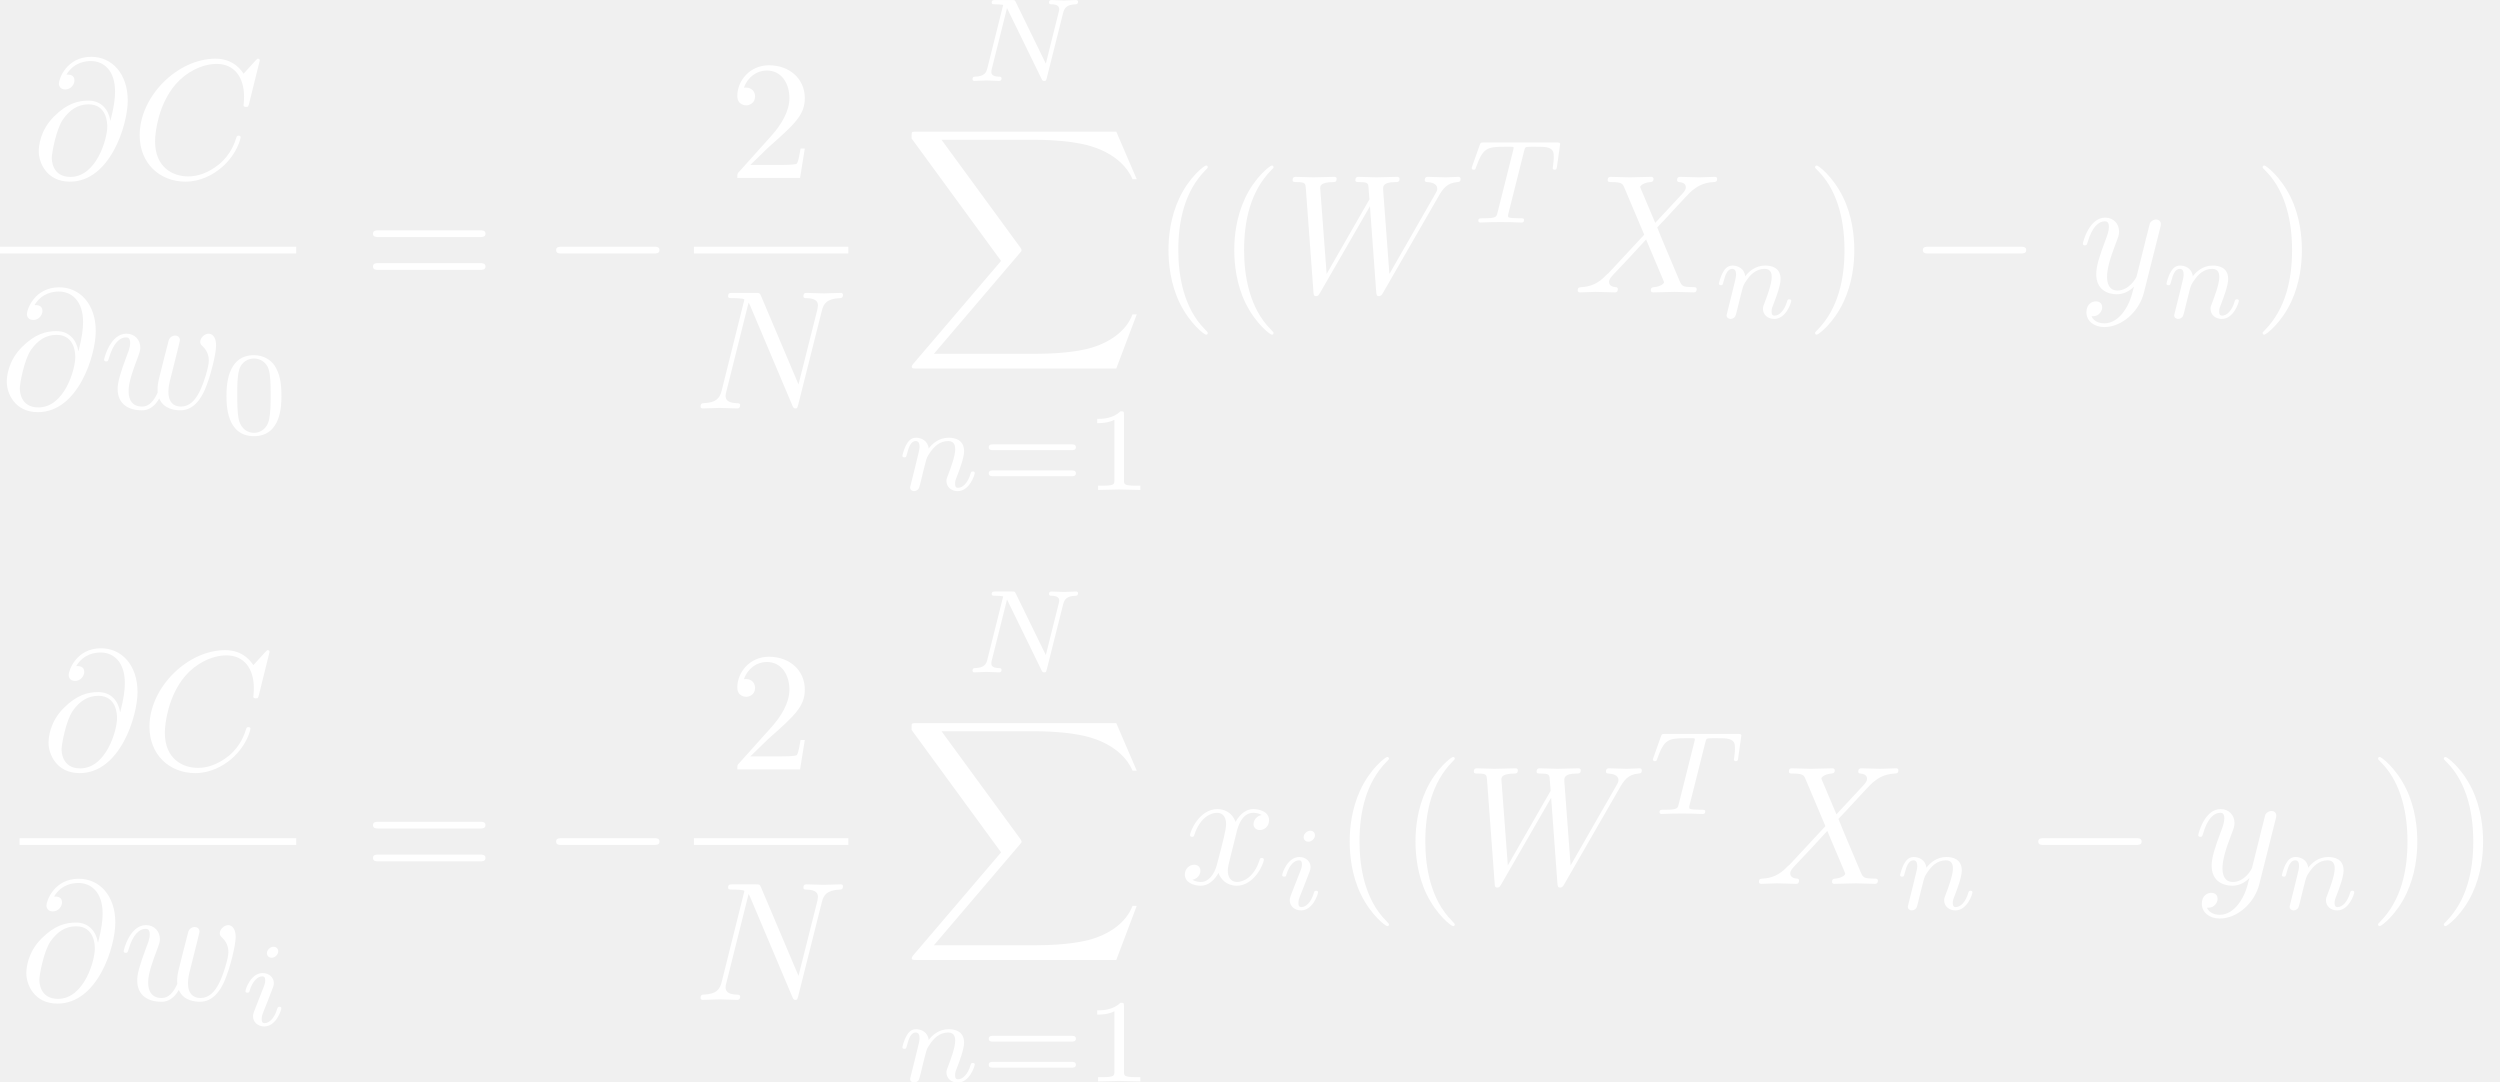
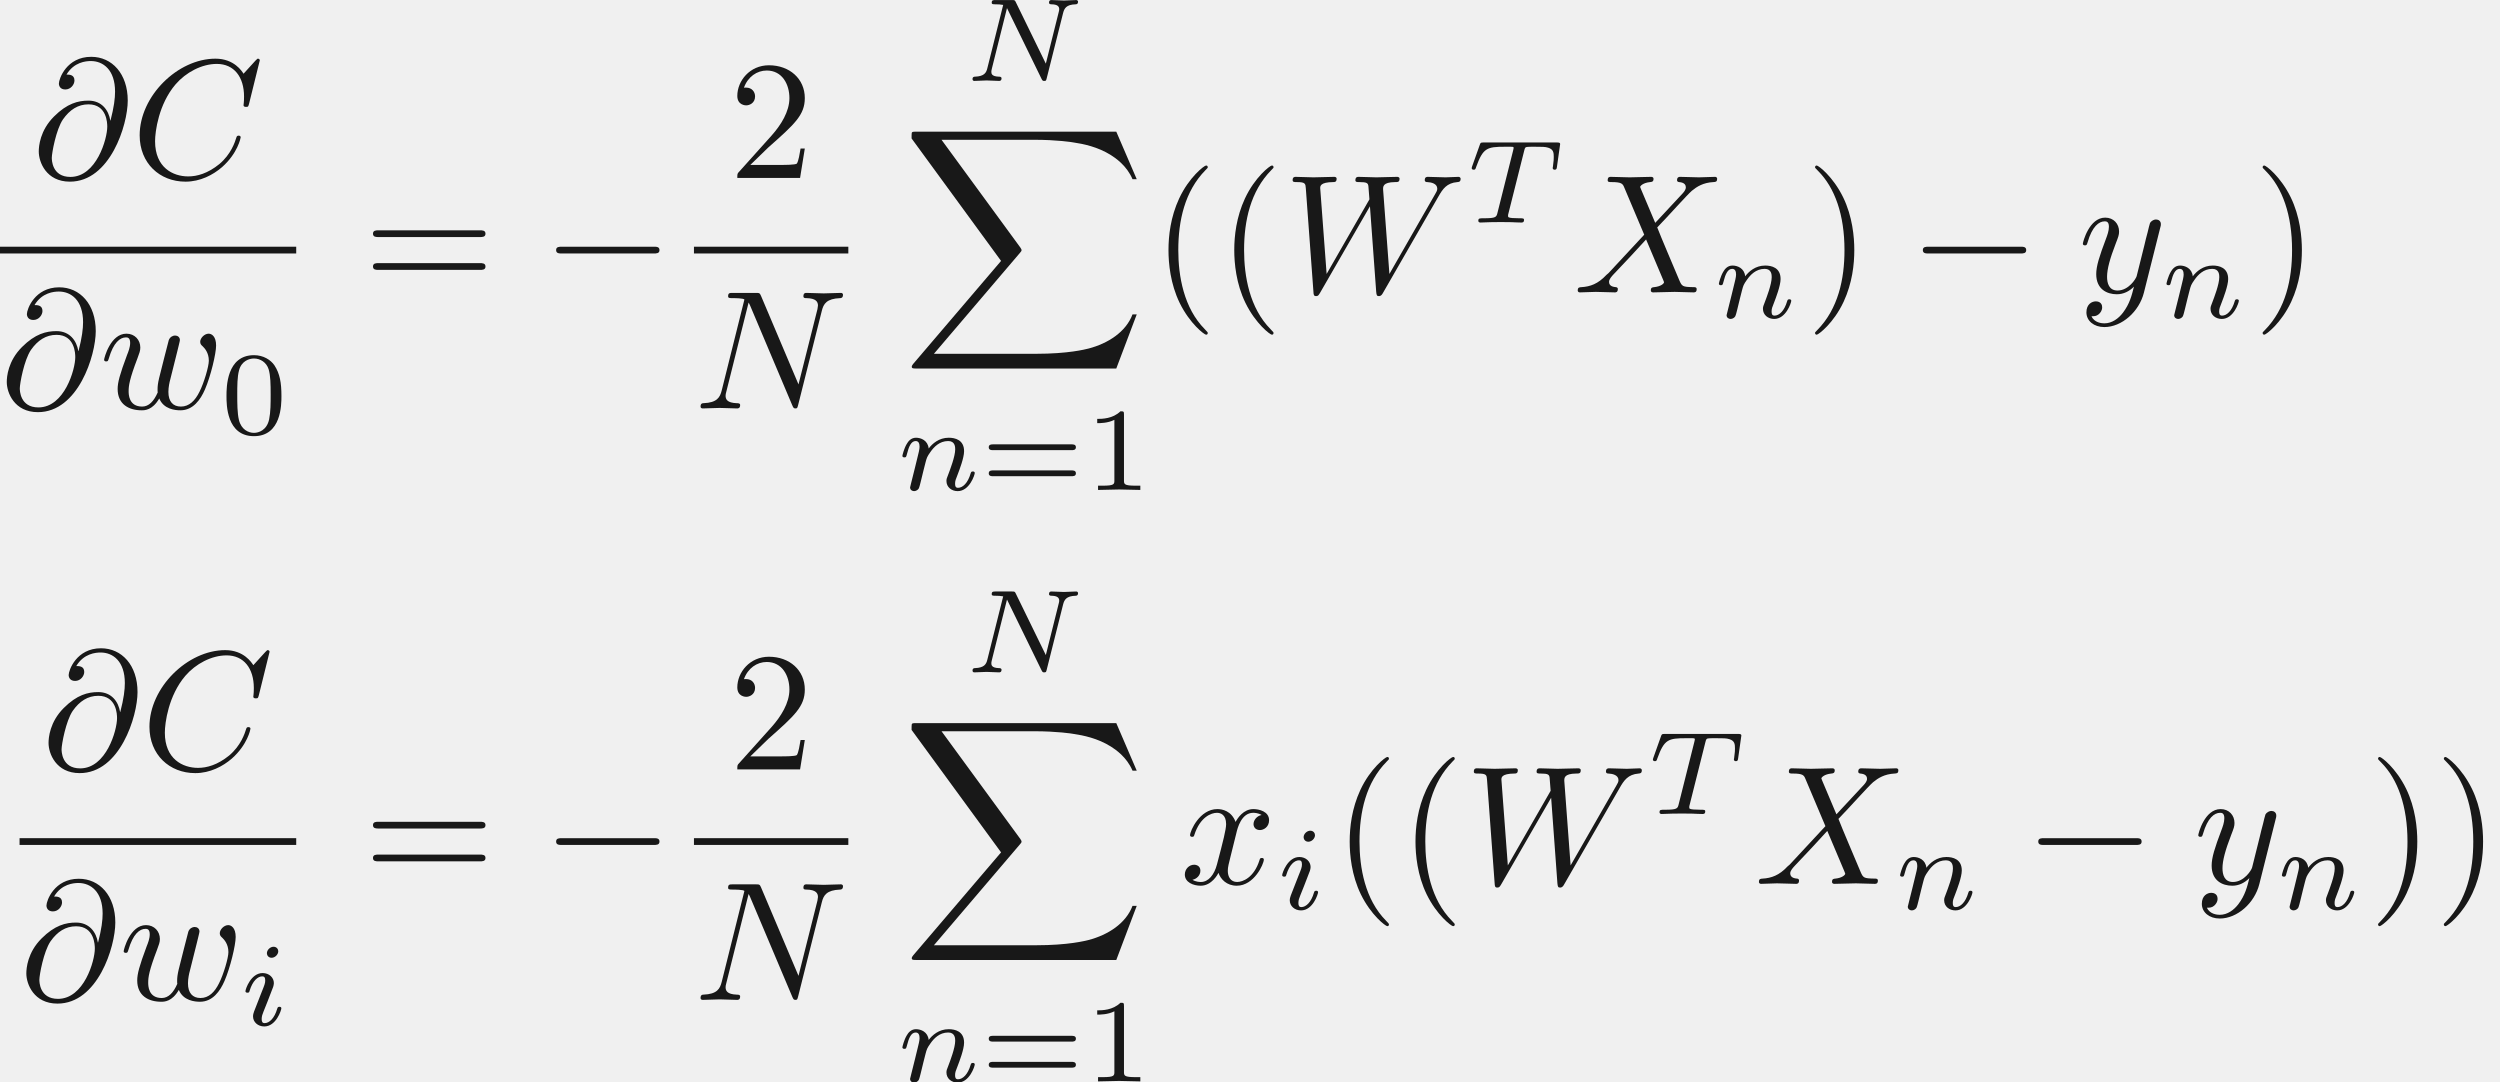
- <svg xmlns="http://www.w3.org/2000/svg" xmlns:ns1="http://github.com/leegao/readme2tex/" xmlns:xlink="http://www.w3.org/1999/xlink" height="63.684pt" ns1:offset="0" version="1.1" viewBox="67.19 -60.045 147.225 63.684" width="147.225pt">
+ <svg xmlns="http://www.w3.org/2000/svg" xmlns:ns1="http://github.com/leegao/readme2tex/" xmlns:xlink="http://www.w3.org/1999/xlink" version="1.1" width="147.225pt" height="63.684pt" viewBox="67.19 -60.045 147.225 63.684" ns1:offset="0">
  <defs>
-     <path d="M4.613 -3.377C4.513 -3.995 4.105 -4.553 3.328 -4.553C2.72 -4.553 2.072 -4.394 1.295 -3.616C0.468 -2.79 0.399 -1.863 0.399 -1.554C0.399 -0.936 0.837 0.219 2.232 0.219C4.603 0.219 5.639 -3.128 5.639 -4.553C5.639 -6.137 4.712 -7.133 3.487 -7.133C2.042 -7.133 1.584 -5.838 1.584 -5.559C1.584 -5.42 1.664 -5.21 1.963 -5.21C2.291 -5.21 2.501 -5.509 2.501 -5.738C2.501 -6.087 2.192 -6.087 2.032 -6.087C2.471 -6.824 3.178 -6.884 3.467 -6.884C4.194 -6.884 4.892 -6.366 4.892 -5.081C4.892 -4.692 4.832 -4.184 4.623 -3.377H4.613ZM2.262 -0.06C1.166 -0.06 1.166 -1.086 1.166 -1.186C1.166 -1.455 1.415 -2.849 1.823 -3.447C2.222 -4.015 2.71 -4.334 3.328 -4.334C4.413 -4.334 4.433 -3.218 4.433 -3.019C4.433 -2.301 3.796 -0.06 2.262 -0.06Z" id="g1-64" />
-     <path d="M7.572 -6.924C7.572 -6.954 7.552 -7.024 7.462 -7.024C7.432 -7.024 7.422 -7.014 7.313 -6.904L6.615 -6.137C6.526 -6.276 6.067 -7.024 4.961 -7.024C2.74 -7.024 0.498 -4.822 0.498 -2.511C0.498 -0.867 1.674 0.219 3.198 0.219C4.065 0.219 4.822 -0.179 5.35 -0.638C6.276 -1.455 6.446 -2.361 6.446 -2.391C6.446 -2.491 6.346 -2.491 6.326 -2.491C6.267 -2.491 6.217 -2.471 6.197 -2.391C6.107 -2.102 5.878 -1.395 5.191 -0.817C4.503 -0.259 3.875 -0.09 3.357 -0.09C2.461 -0.09 1.405 -0.608 1.405 -2.162C1.405 -2.73 1.614 -4.344 2.61 -5.509C3.218 -6.217 4.154 -6.715 5.041 -6.715C6.057 -6.715 6.645 -5.948 6.645 -4.792C6.645 -4.394 6.615 -4.384 6.615 -4.284S6.725 -4.184 6.765 -4.184C6.894 -4.184 6.894 -4.204 6.944 -4.384L7.572 -6.924Z" id="g1-67" />
-     <path d="M7.532 -5.758C7.631 -6.157 7.811 -6.466 8.608 -6.496C8.658 -6.496 8.777 -6.506 8.777 -6.695C8.777 -6.705 8.777 -6.804 8.648 -6.804C8.319 -6.804 7.97 -6.775 7.641 -6.775C7.303 -6.775 6.954 -6.804 6.625 -6.804C6.565 -6.804 6.446 -6.804 6.446 -6.605C6.446 -6.496 6.545 -6.496 6.625 -6.496C7.193 -6.486 7.303 -6.276 7.303 -6.057C7.303 -6.027 7.283 -5.878 7.273 -5.848L6.157 -1.415L3.955 -6.615C3.875 -6.795 3.866 -6.804 3.636 -6.804H2.301C2.102 -6.804 2.012 -6.804 2.012 -6.605C2.012 -6.496 2.102 -6.496 2.291 -6.496C2.341 -6.496 2.969 -6.496 2.969 -6.406L1.634 -1.056C1.534 -0.658 1.365 -0.339 0.558 -0.309C0.498 -0.309 0.389 -0.299 0.389 -0.11C0.389 -0.04 0.438 0 0.518 0C0.837 0 1.186 -0.03 1.514 -0.03C1.853 -0.03 2.212 0 2.54 0C2.59 0 2.72 0 2.72 -0.199C2.72 -0.299 2.63 -0.309 2.521 -0.309C1.943 -0.329 1.863 -0.548 1.863 -0.747C1.863 -0.817 1.873 -0.867 1.903 -0.976L3.218 -6.237C3.258 -6.177 3.258 -6.157 3.308 -6.057L5.788 -0.189C5.858 -0.02 5.888 0 5.978 0C6.087 0 6.087 -0.03 6.137 -0.209L7.532 -5.758Z" id="g1-78" />
-     <path d="M9.136 -5.649C9.385 -6.087 9.624 -6.446 10.252 -6.496C10.341 -6.506 10.441 -6.506 10.441 -6.695C10.441 -6.735 10.401 -6.804 10.321 -6.804C10.082 -6.804 9.803 -6.775 9.554 -6.775C9.215 -6.775 8.847 -6.804 8.518 -6.804C8.458 -6.804 8.329 -6.804 8.329 -6.615C8.329 -6.506 8.418 -6.496 8.478 -6.496C8.717 -6.486 9.066 -6.406 9.066 -6.107C9.066 -5.998 9.016 -5.918 8.936 -5.778L6.247 -1.086L5.878 -6.027C5.868 -6.227 5.848 -6.486 6.575 -6.496C6.745 -6.496 6.844 -6.496 6.844 -6.695C6.844 -6.795 6.735 -6.804 6.695 -6.804C6.296 -6.804 5.878 -6.775 5.479 -6.775C5.25 -6.775 4.663 -6.804 4.433 -6.804C4.374 -6.804 4.244 -6.804 4.244 -6.605C4.244 -6.496 4.344 -6.496 4.483 -6.496C4.922 -6.496 4.991 -6.436 5.011 -6.247L5.071 -5.479L2.55 -1.086L2.172 -6.137C2.172 -6.257 2.172 -6.486 2.929 -6.496C3.029 -6.496 3.138 -6.496 3.138 -6.695C3.138 -6.804 3.019 -6.804 2.999 -6.804C2.6 -6.804 2.182 -6.775 1.773 -6.775C1.425 -6.775 1.066 -6.804 0.727 -6.804C0.677 -6.804 0.548 -6.804 0.548 -6.615C0.548 -6.496 0.638 -6.496 0.797 -6.496C1.295 -6.496 1.305 -6.406 1.325 -6.127L1.773 -0.04C1.783 0.139 1.793 0.219 1.933 0.219C2.052 0.219 2.082 0.159 2.172 0.01L5.101 -5.071L5.469 -0.04C5.489 0.169 5.509 0.219 5.629 0.219C5.758 0.219 5.818 0.12 5.868 0.03L9.136 -5.649Z" id="g1-87" />
-     <path d="M4.832 -4.095L3.995 -6.077C3.965 -6.157 3.945 -6.197 3.945 -6.207C3.945 -6.267 4.115 -6.456 4.533 -6.496C4.633 -6.506 4.732 -6.516 4.732 -6.685C4.732 -6.804 4.613 -6.804 4.583 -6.804C4.174 -6.804 3.746 -6.775 3.328 -6.775C3.078 -6.775 2.461 -6.804 2.212 -6.804C2.152 -6.804 2.032 -6.804 2.032 -6.605C2.032 -6.496 2.132 -6.496 2.262 -6.496C2.859 -6.496 2.919 -6.396 3.009 -6.177L4.184 -3.397L2.082 -1.136L1.953 -1.026C1.465 -0.498 0.996 -0.339 0.488 -0.309C0.359 -0.299 0.269 -0.299 0.269 -0.11C0.269 -0.1 0.269 0 0.399 0C0.697 0 1.026 -0.03 1.335 -0.03C1.704 -0.03 2.092 0 2.451 0C2.511 0 2.63 0 2.63 -0.199C2.63 -0.299 2.531 -0.309 2.511 -0.309C2.421 -0.319 2.112 -0.339 2.112 -0.618C2.112 -0.777 2.262 -0.936 2.381 -1.066L3.397 -2.142L4.294 -3.118L5.3 -0.737C5.34 -0.628 5.35 -0.618 5.35 -0.598C5.35 -0.518 5.161 -0.349 4.772 -0.309C4.663 -0.299 4.573 -0.289 4.573 -0.12C4.573 0 4.682 0 4.722 0C5.001 0 5.699 -0.03 5.978 -0.03C6.227 -0.03 6.834 0 7.083 0C7.153 0 7.273 0 7.273 -0.189C7.273 -0.309 7.173 -0.309 7.093 -0.309C6.426 -0.319 6.406 -0.349 6.237 -0.747C5.848 -1.674 5.181 -3.228 4.951 -3.826C5.629 -4.523 6.675 -5.709 6.994 -5.988C7.283 -6.227 7.661 -6.466 8.259 -6.496C8.389 -6.506 8.478 -6.506 8.478 -6.695C8.478 -6.705 8.478 -6.804 8.349 -6.804C8.05 -6.804 7.721 -6.775 7.412 -6.775C7.044 -6.775 6.665 -6.804 6.306 -6.804C6.247 -6.804 6.117 -6.804 6.117 -6.605C6.117 -6.535 6.167 -6.506 6.237 -6.496C6.326 -6.486 6.635 -6.466 6.635 -6.187C6.635 -6.047 6.526 -5.918 6.446 -5.828L4.832 -4.095Z" id="g1-88" />
-     <path d="M4.603 -3.377C4.653 -3.597 4.752 -3.965 4.752 -4.025C4.752 -4.204 4.613 -4.294 4.463 -4.294C4.344 -4.294 4.164 -4.214 4.095 -4.015C4.065 -3.945 3.597 -2.042 3.527 -1.783C3.457 -1.484 3.437 -1.305 3.437 -1.126C3.437 -1.016 3.437 -0.996 3.447 -0.946C3.218 -0.418 2.919 -0.11 2.531 -0.11C1.733 -0.11 1.733 -0.847 1.733 -1.016C1.733 -1.335 1.783 -1.724 2.252 -2.949C2.361 -3.248 2.421 -3.387 2.421 -3.587C2.421 -4.035 2.092 -4.403 1.604 -4.403C0.658 -4.403 0.289 -2.959 0.289 -2.869C0.289 -2.77 0.389 -2.77 0.408 -2.77C0.508 -2.77 0.518 -2.79 0.568 -2.949C0.837 -3.875 1.225 -4.184 1.574 -4.184C1.664 -4.184 1.823 -4.174 1.823 -3.856C1.823 -3.606 1.714 -3.328 1.644 -3.158C1.205 -1.983 1.086 -1.524 1.086 -1.146C1.086 -0.239 1.753 0.11 2.501 0.11C2.67 0.11 3.138 0.11 3.537 -0.588C3.796 0.05 4.483 0.11 4.782 0.11C5.529 0.11 5.968 -0.518 6.227 -1.116C6.565 -1.893 6.884 -3.228 6.884 -3.706C6.884 -4.254 6.615 -4.403 6.446 -4.403C6.197 -4.403 5.948 -4.144 5.948 -3.925C5.948 -3.796 6.007 -3.736 6.097 -3.656C6.207 -3.547 6.456 -3.288 6.456 -2.809C6.456 -2.471 6.167 -1.494 5.908 -0.986C5.649 -0.458 5.3 -0.11 4.812 -0.11C4.344 -0.11 4.075 -0.408 4.075 -0.976C4.075 -1.255 4.144 -1.564 4.184 -1.704L4.603 -3.377Z" id="g1-119" />
-     <path d="M3.328 -3.009C3.387 -3.268 3.616 -4.184 4.314 -4.184C4.364 -4.184 4.603 -4.184 4.812 -4.055C4.533 -4.005 4.334 -3.756 4.334 -3.517C4.334 -3.357 4.443 -3.168 4.712 -3.168C4.932 -3.168 5.25 -3.347 5.25 -3.746C5.25 -4.264 4.663 -4.403 4.324 -4.403C3.746 -4.403 3.397 -3.875 3.278 -3.646C3.029 -4.304 2.491 -4.403 2.202 -4.403C1.166 -4.403 0.598 -3.118 0.598 -2.869C0.598 -2.77 0.697 -2.77 0.717 -2.77C0.797 -2.77 0.827 -2.79 0.847 -2.879C1.186 -3.935 1.843 -4.184 2.182 -4.184C2.371 -4.184 2.72 -4.095 2.72 -3.517C2.72 -3.208 2.55 -2.54 2.182 -1.146C2.022 -0.528 1.674 -0.11 1.235 -0.11C1.176 -0.11 0.946 -0.11 0.737 -0.239C0.986 -0.289 1.205 -0.498 1.205 -0.777C1.205 -1.046 0.986 -1.126 0.837 -1.126C0.538 -1.126 0.289 -0.867 0.289 -0.548C0.289 -0.09 0.787 0.11 1.225 0.11C1.883 0.11 2.242 -0.588 2.271 -0.648C2.391 -0.279 2.75 0.11 3.347 0.11C4.374 0.11 4.941 -1.176 4.941 -1.425C4.941 -1.524 4.852 -1.524 4.822 -1.524C4.732 -1.524 4.712 -1.484 4.692 -1.415C4.364 -0.349 3.686 -0.11 3.367 -0.11C2.979 -0.11 2.819 -0.428 2.819 -0.767C2.819 -0.986 2.879 -1.205 2.989 -1.644L3.328 -3.009Z" id="g1-120" />
-     <path d="M4.842 -3.796C4.882 -3.935 4.882 -3.955 4.882 -4.025C4.882 -4.204 4.742 -4.294 4.593 -4.294C4.493 -4.294 4.334 -4.234 4.244 -4.085C4.224 -4.035 4.144 -3.726 4.105 -3.547C4.035 -3.288 3.965 -3.019 3.905 -2.75L3.457 -0.956C3.417 -0.807 2.989 -0.11 2.331 -0.11C1.823 -0.11 1.714 -0.548 1.714 -0.917C1.714 -1.375 1.883 -1.993 2.222 -2.869C2.381 -3.278 2.421 -3.387 2.421 -3.587C2.421 -4.035 2.102 -4.403 1.604 -4.403C0.658 -4.403 0.289 -2.959 0.289 -2.869C0.289 -2.77 0.389 -2.77 0.408 -2.77C0.508 -2.77 0.518 -2.79 0.568 -2.949C0.837 -3.885 1.235 -4.184 1.574 -4.184C1.654 -4.184 1.823 -4.184 1.823 -3.866C1.823 -3.616 1.724 -3.357 1.654 -3.168C1.255 -2.112 1.076 -1.544 1.076 -1.076C1.076 -0.189 1.704 0.11 2.291 0.11C2.68 0.11 3.019 -0.06 3.298 -0.339C3.168 0.179 3.049 0.667 2.65 1.196C2.391 1.534 2.012 1.823 1.554 1.823C1.415 1.823 0.966 1.793 0.797 1.405C0.956 1.405 1.086 1.405 1.225 1.285C1.325 1.196 1.425 1.066 1.425 0.877C1.425 0.568 1.156 0.528 1.056 0.528C0.827 0.528 0.498 0.687 0.498 1.176C0.498 1.674 0.936 2.042 1.554 2.042C2.58 2.042 3.606 1.136 3.885 0.01L4.842 -3.796Z" id="g1-121" />
-     <path d="M12.613 13.948L13.818 10.76H13.569C13.181 11.796 12.125 12.473 10.979 12.772C10.77 12.822 9.793 13.081 7.88 13.081H1.873L6.944 7.133C7.014 7.054 7.034 7.024 7.034 6.974C7.034 6.954 7.034 6.924 6.964 6.824L2.321 0.478H7.781C9.116 0.478 10.022 0.618 10.112 0.638C10.65 0.717 11.517 0.887 12.304 1.385C12.553 1.544 13.23 1.993 13.569 2.8H13.818L12.613 0H0.837C0.608 0 0.598 0.01 0.568 0.07C0.558 0.1 0.558 0.289 0.558 0.399L5.828 7.611L0.667 13.659C0.568 13.778 0.568 13.828 0.568 13.838C0.568 13.948 0.658 13.948 0.837 13.948H12.613Z" id="g5-88" />
-     <path d="M5.816 -4.003C5.886 -4.268 5.998 -4.498 6.555 -4.512C6.59 -4.512 6.695 -4.519 6.695 -4.666C6.695 -4.707 6.66 -4.763 6.59 -4.763C6.36 -4.763 6.102 -4.735 5.865 -4.735C5.698 -4.735 5.293 -4.763 5.126 -4.763C5.091 -4.763 4.986 -4.763 4.986 -4.61C4.986 -4.519 5.077 -4.512 5.14 -4.512C5.467 -4.505 5.586 -4.4 5.586 -4.226C5.586 -4.17 5.579 -4.135 5.558 -4.059L4.798 -1.018L3.027 -4.645C2.971 -4.763 2.957 -4.763 2.79 -4.763H1.834C1.702 -4.763 1.611 -4.763 1.611 -4.61C1.611 -4.512 1.695 -4.512 1.841 -4.512S2.141 -4.505 2.287 -4.477L1.353 -0.746C1.29 -0.481 1.172 -0.272 0.628 -0.251C0.579 -0.251 0.481 -0.244 0.481 -0.105C0.481 -0.028 0.537 0 0.586 0C0.816 0 1.074 -0.028 1.311 -0.028C1.478 -0.028 1.883 0 2.05 0C2.12 0 2.19 -0.035 2.19 -0.146C2.19 -0.244 2.106 -0.251 2.029 -0.251C1.59 -0.265 1.59 -0.446 1.59 -0.544C1.59 -0.572 1.59 -0.607 1.618 -0.718L2.511 -4.289L4.547 -0.119C4.603 -0.007 4.631 0 4.7 0C4.812 0 4.812 -0.021 4.847 -0.146L5.816 -4.003Z" id="g2-78" />
-     <path d="M3.389 -4.219C3.438 -4.421 3.452 -4.442 3.605 -4.456C3.64 -4.463 3.884 -4.463 4.024 -4.463C4.449 -4.463 4.631 -4.463 4.805 -4.407C5.119 -4.31 5.133 -4.108 5.133 -3.857C5.133 -3.745 5.133 -3.654 5.084 -3.292L5.07 -3.215C5.07 -3.145 5.119 -3.11 5.189 -3.11C5.293 -3.11 5.307 -3.173 5.321 -3.285L5.509 -4.617C5.509 -4.714 5.426 -4.714 5.3 -4.714H1.011C0.837 -4.714 0.823 -4.714 0.774 -4.568L0.335 -3.333C0.328 -3.306 0.3 -3.243 0.3 -3.208C0.3 -3.18 0.314 -3.11 0.418 -3.11C0.509 -3.11 0.523 -3.145 0.565 -3.278C0.969 -4.394 1.2 -4.463 2.26 -4.463H2.552C2.762 -4.463 2.769 -4.456 2.769 -4.394C2.769 -4.387 2.769 -4.352 2.741 -4.247L1.82 -0.579C1.757 -0.321 1.736 -0.251 1.004 -0.251C0.753 -0.251 0.69 -0.251 0.69 -0.098C0.69 -0.077 0.704 0 0.809 0C1.004 0 1.213 -0.021 1.409 -0.021S1.813 -0.028 2.008 -0.028S2.441 -0.028 2.636 -0.021C2.824 -0.014 3.034 0 3.222 0C3.278 0 3.382 0 3.382 -0.153C3.382 -0.251 3.313 -0.251 3.096 -0.251C2.964 -0.251 2.824 -0.258 2.692 -0.265C2.455 -0.286 2.441 -0.314 2.441 -0.398C2.441 -0.446 2.441 -0.46 2.469 -0.558L3.389 -4.219Z" id="g2-84" />
-     <path d="M2.26 -4.359C2.26 -4.47 2.176 -4.624 1.981 -4.624C1.792 -4.624 1.59 -4.442 1.59 -4.24C1.59 -4.122 1.681 -3.975 1.869 -3.975C2.071 -3.975 2.26 -4.17 2.26 -4.359ZM0.837 -0.816C0.809 -0.725 0.774 -0.642 0.774 -0.523C0.774 -0.195 1.053 0.07 1.437 0.07C2.134 0.07 2.441 -0.893 2.441 -0.997C2.441 -1.088 2.35 -1.088 2.329 -1.088C2.232 -1.088 2.225 -1.046 2.197 -0.969C2.036 -0.411 1.73 -0.126 1.458 -0.126C1.318 -0.126 1.283 -0.216 1.283 -0.37C1.283 -0.53 1.332 -0.663 1.395 -0.816C1.465 -1.004 1.541 -1.193 1.618 -1.374C1.681 -1.541 1.932 -2.176 1.96 -2.26C1.981 -2.329 2.001 -2.413 2.001 -2.483C2.001 -2.81 1.723 -3.075 1.339 -3.075C0.649 -3.075 0.328 -2.127 0.328 -2.008C0.328 -1.918 0.425 -1.918 0.446 -1.918C0.544 -1.918 0.551 -1.953 0.572 -2.029C0.753 -2.629 1.06 -2.88 1.318 -2.88C1.43 -2.88 1.492 -2.824 1.492 -2.636C1.492 -2.476 1.451 -2.371 1.276 -1.939L0.837 -0.816Z" id="g2-105" />
-     <path d="M0.851 -0.439C0.823 -0.349 0.781 -0.174 0.781 -0.153C0.781 0 0.907 0.07 1.018 0.07C1.144 0.07 1.255 -0.021 1.29 -0.084S1.381 -0.37 1.416 -0.516C1.451 -0.649 1.527 -0.969 1.569 -1.144C1.611 -1.297 1.653 -1.451 1.688 -1.611C1.764 -1.897 1.778 -1.953 1.981 -2.239C2.176 -2.518 2.504 -2.88 3.027 -2.88C3.431 -2.88 3.438 -2.525 3.438 -2.392C3.438 -1.974 3.138 -1.2 3.027 -0.907C2.95 -0.711 2.922 -0.649 2.922 -0.53C2.922 -0.16 3.229 0.07 3.585 0.07C4.282 0.07 4.589 -0.893 4.589 -0.997C4.589 -1.088 4.498 -1.088 4.477 -1.088C4.38 -1.088 4.373 -1.046 4.345 -0.969C4.184 -0.411 3.884 -0.126 3.605 -0.126C3.459 -0.126 3.431 -0.223 3.431 -0.37C3.431 -0.53 3.466 -0.621 3.592 -0.934C3.675 -1.151 3.961 -1.89 3.961 -2.28C3.961 -2.957 3.424 -3.075 3.055 -3.075C2.476 -3.075 2.085 -2.72 1.876 -2.441C1.827 -2.922 1.416 -3.075 1.13 -3.075C0.83 -3.075 0.669 -2.859 0.579 -2.699C0.425 -2.441 0.328 -2.043 0.328 -2.008C0.328 -1.918 0.425 -1.918 0.446 -1.918C0.544 -1.918 0.551 -1.939 0.6 -2.127C0.704 -2.538 0.837 -2.88 1.109 -2.88C1.29 -2.88 1.339 -2.727 1.339 -2.538C1.339 -2.406 1.276 -2.148 1.227 -1.96S1.109 -1.485 1.074 -1.332L0.851 -0.439Z" id="g2-110" />
-     <path d="M3.599 -2.225C3.599 -2.992 3.508 -3.543 3.187 -4.031C2.971 -4.352 2.538 -4.631 1.981 -4.631C0.363 -4.631 0.363 -2.727 0.363 -2.225S0.363 0.139 1.981 0.139S3.599 -1.723 3.599 -2.225ZM1.981 -0.056C1.66 -0.056 1.234 -0.244 1.095 -0.816C0.997 -1.227 0.997 -1.799 0.997 -2.315C0.997 -2.824 0.997 -3.354 1.102 -3.738C1.248 -4.289 1.695 -4.435 1.981 -4.435C2.357 -4.435 2.72 -4.205 2.845 -3.801C2.957 -3.424 2.964 -2.922 2.964 -2.315C2.964 -1.799 2.964 -1.283 2.873 -0.844C2.734 -0.209 2.26 -0.056 1.981 -0.056Z" id="g4-48" />
-     <path d="M2.336 -4.435C2.336 -4.624 2.322 -4.631 2.127 -4.631C1.681 -4.191 1.046 -4.184 0.76 -4.184V-3.933C0.928 -3.933 1.388 -3.933 1.771 -4.129V-0.572C1.771 -0.342 1.771 -0.251 1.074 -0.251H0.809V0C0.934 -0.007 1.792 -0.028 2.05 -0.028C2.267 -0.028 3.145 -0.007 3.299 0V-0.251H3.034C2.336 -0.251 2.336 -0.342 2.336 -0.572V-4.435Z" id="g4-49" />
-     <path d="M5.356 -2.343C5.461 -2.343 5.621 -2.343 5.621 -2.518C5.621 -2.685 5.454 -2.685 5.363 -2.685H0.746C0.656 -2.685 0.488 -2.685 0.488 -2.518C0.488 -2.343 0.649 -2.343 0.753 -2.343H5.356ZM5.363 -0.809C5.454 -0.809 5.621 -0.809 5.621 -0.976C5.621 -1.151 5.461 -1.151 5.356 -1.151H0.753C0.649 -1.151 0.488 -1.151 0.488 -0.976C0.488 -0.809 0.656 -0.809 0.746 -0.809H5.363Z" id="g4-61" />
-     <path d="M3.298 2.391C3.298 2.361 3.298 2.341 3.128 2.172C1.883 0.917 1.564 -0.966 1.564 -2.491C1.564 -4.224 1.943 -5.958 3.168 -7.203C3.298 -7.323 3.298 -7.342 3.298 -7.372C3.298 -7.442 3.258 -7.472 3.198 -7.472C3.098 -7.472 2.202 -6.795 1.614 -5.529C1.106 -4.433 0.986 -3.328 0.986 -2.491C0.986 -1.714 1.096 -0.508 1.644 0.618C2.242 1.843 3.098 2.491 3.198 2.491C3.258 2.491 3.298 2.461 3.298 2.391Z" id="g3-40" />
-     <path d="M2.879 -2.491C2.879 -3.268 2.77 -4.473 2.222 -5.599C1.624 -6.824 0.767 -7.472 0.667 -7.472C0.608 -7.472 0.568 -7.432 0.568 -7.372C0.568 -7.342 0.568 -7.323 0.757 -7.143C1.733 -6.157 2.301 -4.573 2.301 -2.491C2.301 -0.787 1.933 0.966 0.697 2.222C0.568 2.341 0.568 2.361 0.568 2.391C0.568 2.451 0.608 2.491 0.667 2.491C0.767 2.491 1.664 1.813 2.252 0.548C2.76 -0.548 2.879 -1.654 2.879 -2.491Z" id="g3-41" />
-     <path d="M1.265 -0.767L2.321 -1.793C3.875 -3.168 4.473 -3.706 4.473 -4.702C4.473 -5.838 3.577 -6.635 2.361 -6.635C1.235 -6.635 0.498 -5.719 0.498 -4.832C0.498 -4.274 0.996 -4.274 1.026 -4.274C1.196 -4.274 1.544 -4.394 1.544 -4.802C1.544 -5.061 1.365 -5.32 1.016 -5.32C0.936 -5.32 0.917 -5.32 0.887 -5.31C1.116 -5.958 1.654 -6.326 2.232 -6.326C3.138 -6.326 3.567 -5.519 3.567 -4.702C3.567 -3.905 3.068 -3.118 2.521 -2.501L0.608 -0.369C0.498 -0.259 0.498 -0.239 0.498 0H4.194L4.473 -1.733H4.224C4.174 -1.435 4.105 -0.996 4.005 -0.847C3.935 -0.767 3.278 -0.767 3.059 -0.767H1.265Z" id="g3-50" />
-     <path d="M6.844 -3.258C6.994 -3.258 7.183 -3.258 7.183 -3.457S6.994 -3.656 6.854 -3.656H0.887C0.747 -3.656 0.558 -3.656 0.558 -3.457S0.747 -3.258 0.897 -3.258H6.844ZM6.854 -1.325C6.994 -1.325 7.183 -1.325 7.183 -1.524S6.994 -1.724 6.844 -1.724H0.897C0.747 -1.724 0.558 -1.724 0.558 -1.524S0.747 -1.325 0.887 -1.325H6.854Z" id="g3-61" />
-     <path d="M6.565 -2.291C6.735 -2.291 6.914 -2.291 6.914 -2.491S6.735 -2.69 6.565 -2.69H1.176C1.006 -2.69 0.827 -2.69 0.827 -2.491S1.006 -2.291 1.176 -2.291H6.565Z" id="g0-0" />
+     <path id="g1-64" d="M4.613-3.377C4.513-3.995 4.105-4.553 3.328-4.553C2.72-4.553 2.072-4.394 1.295-3.616C.468-2.79 .399-1.863 .399-1.554C.399-.936 .837 .219 2.232 .219C4.603 .219 5.639-3.128 5.639-4.553C5.639-6.137 4.712-7.133 3.487-7.133C2.042-7.133 1.584-5.838 1.584-5.559C1.584-5.42 1.664-5.21 1.963-5.21C2.291-5.21 2.501-5.509 2.501-5.738C2.501-6.087 2.192-6.087 2.032-6.087C2.471-6.824 3.178-6.884 3.467-6.884C4.194-6.884 4.892-6.366 4.892-5.081C4.892-4.692 4.832-4.184 4.623-3.377H4.613ZM2.262-.06C1.166-.06 1.166-1.086 1.166-1.186C1.166-1.455 1.415-2.849 1.823-3.447C2.222-4.015 2.71-4.334 3.328-4.334C4.413-4.334 4.433-3.218 4.433-3.019C4.433-2.301 3.796-.06 2.262-.06Z" />
+     <path id="g1-67" d="M7.572-6.924C7.572-6.954 7.552-7.024 7.462-7.024C7.432-7.024 7.422-7.014 7.313-6.904L6.615-6.137C6.526-6.276 6.067-7.024 4.961-7.024C2.74-7.024 .498-4.822 .498-2.511C.498-.867 1.674 .219 3.198 .219C4.065 .219 4.822-.179 5.35-.638C6.276-1.455 6.446-2.361 6.446-2.391C6.446-2.491 6.346-2.491 6.326-2.491C6.267-2.491 6.217-2.471 6.197-2.391C6.107-2.102 5.878-1.395 5.191-.817C4.503-.259 3.875-.09 3.357-.09C2.461-.09 1.405-.608 1.405-2.162C1.405-2.73 1.614-4.344 2.61-5.509C3.218-6.217 4.154-6.715 5.041-6.715C6.057-6.715 6.645-5.948 6.645-4.792C6.645-4.394 6.615-4.384 6.615-4.284S6.725-4.184 6.765-4.184C6.894-4.184 6.894-4.204 6.944-4.384L7.572-6.924Z" />
+     <path id="g1-78" d="M7.532-5.758C7.631-6.157 7.811-6.466 8.608-6.496C8.658-6.496 8.777-6.506 8.777-6.695C8.777-6.705 8.777-6.804 8.648-6.804C8.319-6.804 7.97-6.775 7.641-6.775C7.303-6.775 6.954-6.804 6.625-6.804C6.565-6.804 6.446-6.804 6.446-6.605C6.446-6.496 6.545-6.496 6.625-6.496C7.193-6.486 7.303-6.276 7.303-6.057C7.303-6.027 7.283-5.878 7.273-5.848L6.157-1.415L3.955-6.615C3.875-6.795 3.866-6.804 3.636-6.804H2.301C2.102-6.804 2.012-6.804 2.012-6.605C2.012-6.496 2.102-6.496 2.291-6.496C2.341-6.496 2.969-6.496 2.969-6.406L1.634-1.056C1.534-.658 1.365-.339 .558-.309C.498-.309 .389-.299 .389-.11C.389-.04 .438 0 .518 0C.837 0 1.186-.03 1.514-.03C1.853-.03 2.212 0 2.54 0C2.59 0 2.72 0 2.72-.199C2.72-.299 2.63-.309 2.521-.309C1.943-.329 1.863-.548 1.863-.747C1.863-.817 1.873-.867 1.903-.976L3.218-6.237C3.258-6.177 3.258-6.157 3.308-6.057L5.788-.189C5.858-.02 5.888 0 5.978 0C6.087 0 6.087-.03 6.137-.209L7.532-5.758Z" />
+     <path id="g1-87" d="M9.136-5.649C9.385-6.087 9.624-6.446 10.252-6.496C10.341-6.506 10.441-6.506 10.441-6.695C10.441-6.735 10.401-6.804 10.321-6.804C10.082-6.804 9.803-6.775 9.554-6.775C9.215-6.775 8.847-6.804 8.518-6.804C8.458-6.804 8.329-6.804 8.329-6.615C8.329-6.506 8.418-6.496 8.478-6.496C8.717-6.486 9.066-6.406 9.066-6.107C9.066-5.998 9.016-5.918 8.936-5.778L6.247-1.086L5.878-6.027C5.868-6.227 5.848-6.486 6.575-6.496C6.745-6.496 6.844-6.496 6.844-6.695C6.844-6.795 6.735-6.804 6.695-6.804C6.296-6.804 5.878-6.775 5.479-6.775C5.25-6.775 4.663-6.804 4.433-6.804C4.374-6.804 4.244-6.804 4.244-6.605C4.244-6.496 4.344-6.496 4.483-6.496C4.922-6.496 4.991-6.436 5.011-6.247L5.071-5.479L2.55-1.086L2.172-6.137C2.172-6.257 2.172-6.486 2.929-6.496C3.029-6.496 3.138-6.496 3.138-6.695C3.138-6.804 3.019-6.804 2.999-6.804C2.6-6.804 2.182-6.775 1.773-6.775C1.425-6.775 1.066-6.804 .727-6.804C.677-6.804 .548-6.804 .548-6.615C.548-6.496 .638-6.496 .797-6.496C1.295-6.496 1.305-6.406 1.325-6.127L1.773-.04C1.783 .139 1.793 .219 1.933 .219C2.052 .219 2.082 .159 2.172 .01L5.101-5.071L5.469-.04C5.489 .169 5.509 .219 5.629 .219C5.758 .219 5.818 .12 5.868 .03L9.136-5.649Z" />
+     <path id="g1-88" d="M4.832-4.095L3.995-6.077C3.965-6.157 3.945-6.197 3.945-6.207C3.945-6.267 4.115-6.456 4.533-6.496C4.633-6.506 4.732-6.516 4.732-6.685C4.732-6.804 4.613-6.804 4.583-6.804C4.174-6.804 3.746-6.775 3.328-6.775C3.078-6.775 2.461-6.804 2.212-6.804C2.152-6.804 2.032-6.804 2.032-6.605C2.032-6.496 2.132-6.496 2.262-6.496C2.859-6.496 2.919-6.396 3.009-6.177L4.184-3.397L2.082-1.136L1.953-1.026C1.465-.498 .996-.339 .488-.309C.359-.299 .269-.299 .269-.11C.269-.1 .269 0 .399 0C.697 0 1.026-.03 1.335-.03C1.704-.03 2.092 0 2.451 0C2.511 0 2.63 0 2.63-.199C2.63-.299 2.531-.309 2.511-.309C2.421-.319 2.112-.339 2.112-.618C2.112-.777 2.262-.936 2.381-1.066L3.397-2.142L4.294-3.118L5.3-.737C5.34-.628 5.35-.618 5.35-.598C5.35-.518 5.161-.349 4.772-.309C4.663-.299 4.573-.289 4.573-.12C4.573 0 4.682 0 4.722 0C5.001 0 5.699-.03 5.978-.03C6.227-.03 6.834 0 7.083 0C7.153 0 7.273 0 7.273-.189C7.273-.309 7.173-.309 7.093-.309C6.426-.319 6.406-.349 6.237-.747C5.848-1.674 5.181-3.228 4.951-3.826C5.629-4.523 6.675-5.709 6.994-5.988C7.283-6.227 7.661-6.466 8.259-6.496C8.389-6.506 8.478-6.506 8.478-6.695C8.478-6.705 8.478-6.804 8.349-6.804C8.05-6.804 7.721-6.775 7.412-6.775C7.044-6.775 6.665-6.804 6.306-6.804C6.247-6.804 6.117-6.804 6.117-6.605C6.117-6.535 6.167-6.506 6.237-6.496C6.326-6.486 6.635-6.466 6.635-6.187C6.635-6.047 6.526-5.918 6.446-5.828L4.832-4.095Z" />
+     <path id="g1-119" d="M4.603-3.377C4.653-3.597 4.752-3.965 4.752-4.025C4.752-4.204 4.613-4.294 4.463-4.294C4.344-4.294 4.164-4.214 4.095-4.015C4.065-3.945 3.597-2.042 3.527-1.783C3.457-1.484 3.437-1.305 3.437-1.126C3.437-1.016 3.437-.996 3.447-.946C3.218-.418 2.919-.11 2.531-.11C1.733-.11 1.733-.847 1.733-1.016C1.733-1.335 1.783-1.724 2.252-2.949C2.361-3.248 2.421-3.387 2.421-3.587C2.421-4.035 2.092-4.403 1.604-4.403C.658-4.403 .289-2.959 .289-2.869C.289-2.77 .389-2.77 .408-2.77C.508-2.77 .518-2.79 .568-2.949C.837-3.875 1.225-4.184 1.574-4.184C1.664-4.184 1.823-4.174 1.823-3.856C1.823-3.606 1.714-3.328 1.644-3.158C1.205-1.983 1.086-1.524 1.086-1.146C1.086-.239 1.753 .11 2.501 .11C2.67 .11 3.138 .11 3.537-.588C3.796 .05 4.483 .11 4.782 .11C5.529 .11 5.968-.518 6.227-1.116C6.565-1.893 6.884-3.228 6.884-3.706C6.884-4.254 6.615-4.403 6.446-4.403C6.197-4.403 5.948-4.144 5.948-3.925C5.948-3.796 6.007-3.736 6.097-3.656C6.207-3.547 6.456-3.288 6.456-2.809C6.456-2.471 6.167-1.494 5.908-.986C5.649-.458 5.3-.11 4.812-.11C4.344-.11 4.075-.408 4.075-.976C4.075-1.255 4.144-1.564 4.184-1.704L4.603-3.377Z" />
+     <path id="g1-120" d="M3.328-3.009C3.387-3.268 3.616-4.184 4.314-4.184C4.364-4.184 4.603-4.184 4.812-4.055C4.533-4.005 4.334-3.756 4.334-3.517C4.334-3.357 4.443-3.168 4.712-3.168C4.932-3.168 5.25-3.347 5.25-3.746C5.25-4.264 4.663-4.403 4.324-4.403C3.746-4.403 3.397-3.875 3.278-3.646C3.029-4.304 2.491-4.403 2.202-4.403C1.166-4.403 .598-3.118 .598-2.869C.598-2.77 .697-2.77 .717-2.77C.797-2.77 .827-2.79 .847-2.879C1.186-3.935 1.843-4.184 2.182-4.184C2.371-4.184 2.72-4.095 2.72-3.517C2.72-3.208 2.55-2.54 2.182-1.146C2.022-.528 1.674-.11 1.235-.11C1.176-.11 .946-.11 .737-.239C.986-.289 1.205-.498 1.205-.777C1.205-1.046 .986-1.126 .837-1.126C.538-1.126 .289-.867 .289-.548C.289-.09 .787 .11 1.225 .11C1.883 .11 2.242-.588 2.271-.648C2.391-.279 2.75 .11 3.347 .11C4.374 .11 4.941-1.176 4.941-1.425C4.941-1.524 4.852-1.524 4.822-1.524C4.732-1.524 4.712-1.484 4.692-1.415C4.364-.349 3.686-.11 3.367-.11C2.979-.11 2.819-.428 2.819-.767C2.819-.986 2.879-1.205 2.989-1.644L3.328-3.009Z" />
+     <path id="g1-121" d="M4.842-3.796C4.882-3.935 4.882-3.955 4.882-4.025C4.882-4.204 4.742-4.294 4.593-4.294C4.493-4.294 4.334-4.234 4.244-4.085C4.224-4.035 4.144-3.726 4.105-3.547C4.035-3.288 3.965-3.019 3.905-2.75L3.457-.956C3.417-.807 2.989-.11 2.331-.11C1.823-.11 1.714-.548 1.714-.917C1.714-1.375 1.883-1.993 2.222-2.869C2.381-3.278 2.421-3.387 2.421-3.587C2.421-4.035 2.102-4.403 1.604-4.403C.658-4.403 .289-2.959 .289-2.869C.289-2.77 .389-2.77 .408-2.77C.508-2.77 .518-2.79 .568-2.949C.837-3.885 1.235-4.184 1.574-4.184C1.654-4.184 1.823-4.184 1.823-3.866C1.823-3.616 1.724-3.357 1.654-3.168C1.255-2.112 1.076-1.544 1.076-1.076C1.076-.189 1.704 .11 2.291 .11C2.68 .11 3.019-.06 3.298-.339C3.168 .179 3.049 .667 2.65 1.196C2.391 1.534 2.012 1.823 1.554 1.823C1.415 1.823 .966 1.793 .797 1.405C.956 1.405 1.086 1.405 1.225 1.285C1.325 1.196 1.425 1.066 1.425 .877C1.425 .568 1.156 .528 1.056 .528C.827 .528 .498 .687 .498 1.176C.498 1.674 .936 2.042 1.554 2.042C2.58 2.042 3.606 1.136 3.885 .01L4.842-3.796Z" />
+     <path id="g2-78" d="M5.816-4.003C5.886-4.268 5.998-4.498 6.555-4.512C6.59-4.512 6.695-4.519 6.695-4.666C6.695-4.707 6.66-4.763 6.59-4.763C6.36-4.763 6.102-4.735 5.865-4.735C5.698-4.735 5.293-4.763 5.126-4.763C5.091-4.763 4.986-4.763 4.986-4.61C4.986-4.519 5.077-4.512 5.14-4.512C5.467-4.505 5.586-4.4 5.586-4.226C5.586-4.17 5.579-4.135 5.558-4.059L4.798-1.018L3.027-4.645C2.971-4.763 2.957-4.763 2.79-4.763H1.834C1.702-4.763 1.611-4.763 1.611-4.61C1.611-4.512 1.695-4.512 1.841-4.512S2.141-4.505 2.287-4.477L1.353-.746C1.29-.481 1.172-.272 .628-.251C.579-.251 .481-.244 .481-.105C.481-.028 .537 0 .586 0C.816 0 1.074-.028 1.311-.028C1.478-.028 1.883 0 2.05 0C2.12 0 2.19-.035 2.19-.146C2.19-.244 2.106-.251 2.029-.251C1.59-.265 1.59-.446 1.59-.544C1.59-.572 1.59-.607 1.618-.718L2.511-4.289L4.547-.119C4.603-.007 4.631 0 4.7 0C4.812 0 4.812-.021 4.847-.146L5.816-4.003Z" />
+     <path id="g2-84" d="M3.389-4.219C3.438-4.421 3.452-4.442 3.605-4.456C3.64-4.463 3.884-4.463 4.024-4.463C4.449-4.463 4.631-4.463 4.805-4.407C5.119-4.31 5.133-4.108 5.133-3.857C5.133-3.745 5.133-3.654 5.084-3.292L5.07-3.215C5.07-3.145 5.119-3.11 5.189-3.11C5.293-3.11 5.307-3.173 5.321-3.285L5.509-4.617C5.509-4.714 5.426-4.714 5.3-4.714H1.011C.837-4.714 .823-4.714 .774-4.568L.335-3.333C.328-3.306 .3-3.243 .3-3.208C.3-3.18 .314-3.11 .418-3.11C.509-3.11 .523-3.145 .565-3.278C.969-4.394 1.2-4.463 2.26-4.463H2.552C2.762-4.463 2.769-4.456 2.769-4.394C2.769-4.387 2.769-4.352 2.741-4.247L1.82-.579C1.757-.321 1.736-.251 1.004-.251C.753-.251 .69-.251 .69-.098C.69-.077 .704 0 .809 0C1.004 0 1.213-.021 1.409-.021S1.813-.028 2.008-.028S2.441-.028 2.636-.021C2.824-.014 3.034 0 3.222 0C3.278 0 3.382 0 3.382-.153C3.382-.251 3.313-.251 3.096-.251C2.964-.251 2.824-.258 2.692-.265C2.455-.286 2.441-.314 2.441-.398C2.441-.446 2.441-.46 2.469-.558L3.389-4.219Z" />
+     <path id="g2-105" d="M2.26-4.359C2.26-4.47 2.176-4.624 1.981-4.624C1.792-4.624 1.59-4.442 1.59-4.24C1.59-4.122 1.681-3.975 1.869-3.975C2.071-3.975 2.26-4.17 2.26-4.359ZM.837-.816C.809-.725 .774-.642 .774-.523C.774-.195 1.053 .07 1.437 .07C2.134 .07 2.441-.893 2.441-.997C2.441-1.088 2.35-1.088 2.329-1.088C2.232-1.088 2.225-1.046 2.197-.969C2.036-.411 1.73-.126 1.458-.126C1.318-.126 1.283-.216 1.283-.37C1.283-.53 1.332-.663 1.395-.816C1.465-1.004 1.541-1.193 1.618-1.374C1.681-1.541 1.932-2.176 1.96-2.26C1.981-2.329 2.001-2.413 2.001-2.483C2.001-2.81 1.723-3.075 1.339-3.075C.649-3.075 .328-2.127 .328-2.008C.328-1.918 .425-1.918 .446-1.918C.544-1.918 .551-1.953 .572-2.029C.753-2.629 1.06-2.88 1.318-2.88C1.43-2.88 1.492-2.824 1.492-2.636C1.492-2.476 1.451-2.371 1.276-1.939L.837-.816Z" />
+     <path id="g2-110" d="M.851-.439C.823-.349 .781-.174 .781-.153C.781 0 .907 .07 1.018 .07C1.144 .07 1.255-.021 1.29-.084S1.381-.37 1.416-.516C1.451-.649 1.527-.969 1.569-1.144C1.611-1.297 1.653-1.451 1.688-1.611C1.764-1.897 1.778-1.953 1.981-2.239C2.176-2.518 2.504-2.88 3.027-2.88C3.431-2.88 3.438-2.525 3.438-2.392C3.438-1.974 3.138-1.2 3.027-.907C2.95-.711 2.922-.649 2.922-.53C2.922-.16 3.229 .07 3.585 .07C4.282 .07 4.589-.893 4.589-.997C4.589-1.088 4.498-1.088 4.477-1.088C4.38-1.088 4.373-1.046 4.345-.969C4.184-.411 3.884-.126 3.605-.126C3.459-.126 3.431-.223 3.431-.37C3.431-.53 3.466-.621 3.592-.934C3.675-1.151 3.961-1.89 3.961-2.28C3.961-2.957 3.424-3.075 3.055-3.075C2.476-3.075 2.085-2.72 1.876-2.441C1.827-2.922 1.416-3.075 1.13-3.075C.83-3.075 .669-2.859 .579-2.699C.425-2.441 .328-2.043 .328-2.008C.328-1.918 .425-1.918 .446-1.918C.544-1.918 .551-1.939 .6-2.127C.704-2.538 .837-2.88 1.109-2.88C1.29-2.88 1.339-2.727 1.339-2.538C1.339-2.406 1.276-2.148 1.227-1.96S1.109-1.485 1.074-1.332L.851-.439Z" />
+     <path id="g4-48" d="M3.599-2.225C3.599-2.992 3.508-3.543 3.187-4.031C2.971-4.352 2.538-4.631 1.981-4.631C.363-4.631 .363-2.727 .363-2.225S.363 .139 1.981 .139S3.599-1.723 3.599-2.225ZM1.981-.056C1.66-.056 1.234-.244 1.095-.816C.997-1.227 .997-1.799 .997-2.315C.997-2.824 .997-3.354 1.102-3.738C1.248-4.289 1.695-4.435 1.981-4.435C2.357-4.435 2.72-4.205 2.845-3.801C2.957-3.424 2.964-2.922 2.964-2.315C2.964-1.799 2.964-1.283 2.873-.844C2.734-.209 2.26-.056 1.981-.056Z" />
+     <path id="g4-49" d="M2.336-4.435C2.336-4.624 2.322-4.631 2.127-4.631C1.681-4.191 1.046-4.184 .76-4.184V-3.933C.928-3.933 1.388-3.933 1.771-4.129V-.572C1.771-.342 1.771-.251 1.074-.251H.809V0C.934-.007 1.792-.028 2.05-.028C2.267-.028 3.145-.007 3.299 0V-.251H3.034C2.336-.251 2.336-.342 2.336-.572V-4.435Z" />
+     <path id="g4-61" d="M5.356-2.343C5.461-2.343 5.621-2.343 5.621-2.518C5.621-2.685 5.454-2.685 5.363-2.685H.746C.656-2.685 .488-2.685 .488-2.518C.488-2.343 .649-2.343 .753-2.343H5.356ZM5.363-.809C5.454-.809 5.621-.809 5.621-.976C5.621-1.151 5.461-1.151 5.356-1.151H.753C.649-1.151 .488-1.151 .488-.976C.488-.809 .656-.809 .746-.809H5.363Z" />
+     <path id="g3-40" d="M3.298 2.391C3.298 2.361 3.298 2.341 3.128 2.172C1.883 .917 1.564-.966 1.564-2.491C1.564-4.224 1.943-5.958 3.168-7.203C3.298-7.323 3.298-7.342 3.298-7.372C3.298-7.442 3.258-7.472 3.198-7.472C3.098-7.472 2.202-6.795 1.614-5.529C1.106-4.433 .986-3.328 .986-2.491C.986-1.714 1.096-.508 1.644 .618C2.242 1.843 3.098 2.491 3.198 2.491C3.258 2.491 3.298 2.461 3.298 2.391Z" />
+     <path id="g3-41" d="M2.879-2.491C2.879-3.268 2.77-4.473 2.222-5.599C1.624-6.824 .767-7.472 .667-7.472C.608-7.472 .568-7.432 .568-7.372C.568-7.342 .568-7.323 .757-7.143C1.733-6.157 2.301-4.573 2.301-2.491C2.301-.787 1.933 .966 .697 2.222C.568 2.341 .568 2.361 .568 2.391C.568 2.451 .608 2.491 .667 2.491C.767 2.491 1.664 1.813 2.252 .548C2.76-.548 2.879-1.654 2.879-2.491Z" />
+     <path id="g3-50" d="M1.265-.767L2.321-1.793C3.875-3.168 4.473-3.706 4.473-4.702C4.473-5.838 3.577-6.635 2.361-6.635C1.235-6.635 .498-5.719 .498-4.832C.498-4.274 .996-4.274 1.026-4.274C1.196-4.274 1.544-4.394 1.544-4.802C1.544-5.061 1.365-5.32 1.016-5.32C.936-5.32 .917-5.32 .887-5.31C1.116-5.958 1.654-6.326 2.232-6.326C3.138-6.326 3.567-5.519 3.567-4.702C3.567-3.905 3.068-3.118 2.521-2.501L.608-.369C.498-.259 .498-.239 .498 0H4.194L4.473-1.733H4.224C4.174-1.435 4.105-.996 4.005-.847C3.935-.767 3.278-.767 3.059-.767H1.265Z" />
+     <path id="g3-61" d="M6.844-3.258C6.994-3.258 7.183-3.258 7.183-3.457S6.994-3.656 6.854-3.656H.887C.747-3.656 .558-3.656 .558-3.457S.747-3.258 .897-3.258H6.844ZM6.854-1.325C6.994-1.325 7.183-1.325 7.183-1.524S6.994-1.724 6.844-1.724H.897C.747-1.724 .558-1.724 .558-1.524S.747-1.325 .887-1.325H6.854Z" />
+     <path id="g5-88" d="M12.613 13.948L13.818 10.76H13.569C13.181 11.796 12.125 12.473 10.979 12.772C10.77 12.822 9.793 13.081 7.88 13.081H1.873L6.944 7.133C7.014 7.054 7.034 7.024 7.034 6.974C7.034 6.954 7.034 6.924 6.964 6.824L2.321 .478H7.781C9.116 .478 10.022 .618 10.112 .638C10.65 .717 11.517 .887 12.304 1.385C12.553 1.544 13.23 1.993 13.569 2.8H13.818L12.613 0H.837C.608 0 .598 .01 .568 .07C.558 .1 .558 .289 .558 .399L5.828 7.611L.667 13.659C.568 13.778 .568 13.828 .568 13.838C.568 13.948 .658 13.948 .837 13.948H12.613Z" />
+     <path id="g0-0" d="M6.565-2.291C6.735-2.291 6.914-2.291 6.914-2.491S6.735-2.69 6.565-2.69H1.176C1.006-2.69 .827-2.69 .827-2.491S1.006-2.291 1.176-2.291H6.565Z" />
  </defs>
-   <g fill-opacity="1" id="page1" fill="#FFFFFF">
+   <g id="page1" fill-opacity="0.9">
    <use x="69.074" y="-49.566" xlink:href="#g1-64" />
    <use x="74.917" y="-49.566" xlink:href="#g1-67" />
-     <rect height="0.398" width="17.444" x="67.19" y="-45.516" />
+     <rect x="67.19" y="-45.516" height=".398" width="17.444" />
    <use x="67.19" y="-35.992" xlink:href="#g1-64" />
    <use x="73.032" y="-35.992" xlink:href="#g1-119" />
    <use x="80.165" y="-34.498" xlink:href="#g4-48" />
    <use x="88.597" y="-42.826" xlink:href="#g3-61" />
    <use x="99.113" y="-42.826" xlink:href="#g0-0" />
    <use x="110.112" y="-49.566" xlink:href="#g3-50" />
-     <rect height="0.398" width="9.091" x="108.057" y="-45.516" />
+     <rect x="108.057" y="-45.516" height=".398" width="9.091" />
    <use x="108.057" y="-35.992" xlink:href="#g1-78" />
    <use x="123.981" y="-55.279" xlink:href="#g2-78" />
    <use x="120.315" y="-52.291" xlink:href="#g5-88" />
    <use x="120.004" y="-31.192" xlink:href="#g2-110" />
    <use x="124.929" y="-31.192" xlink:href="#g4-61" />
    <use x="131.045" y="-31.192" xlink:href="#g4-49" />
    <use x="135.016" y="-42.826" xlink:href="#g3-40" />
    <use x="138.89" y="-42.826" xlink:href="#g3-40" />
    <use x="142.765" y="-42.826" xlink:href="#g1-87" />
    <use x="153.558" y="-46.94" xlink:href="#g2-84" />
    <use x="159.834" y="-42.826" xlink:href="#g1-88" />
    <use x="168.088" y="-41.332" xlink:href="#g2-110" />
    <use x="173.511" y="-42.826" xlink:href="#g3-41" />
    <use x="179.599" y="-42.826" xlink:href="#g0-0" />
    <use x="189.561" y="-42.826" xlink:href="#g1-121" />
    <use x="194.446" y="-41.332" xlink:href="#g2-110" />
    <use x="199.869" y="-42.826" xlink:href="#g3-41" />
    <use x="69.65" y="-14.735" xlink:href="#g1-64" />
    <use x="75.493" y="-14.735" xlink:href="#g1-67" />
-     <rect height="0.398" width="16.292" x="68.342" y="-10.685" />
+     <rect x="68.342" y="-10.685" height=".398" width="16.292" />
    <use x="68.342" y="-1.162" xlink:href="#g1-64" />
    <use x="74.185" y="-1.162" xlink:href="#g1-119" />
-     <use x="81.317" y="0.333" xlink:href="#g2-105" />
+     <use x="81.317" y=".333" xlink:href="#g2-105" />
    <use x="88.597" y="-7.995" xlink:href="#g3-61" />
    <use x="99.113" y="-7.995" xlink:href="#g0-0" />
    <use x="110.112" y="-14.735" xlink:href="#g3-50" />
-     <rect height="0.398" width="9.091" x="108.057" y="-10.685" />
+     <rect x="108.057" y="-10.685" height=".398" width="9.091" />
    <use x="108.057" y="-1.162" xlink:href="#g1-78" />
    <use x="123.981" y="-20.449" xlink:href="#g2-78" />
    <use x="120.315" y="-17.46" xlink:href="#g5-88" />
    <use x="120.004" y="3.639" xlink:href="#g2-110" />
    <use x="124.929" y="3.639" xlink:href="#g4-61" />
    <use x="131.045" y="3.639" xlink:href="#g4-49" />
    <use x="136.676" y="-7.995" xlink:href="#g1-120" />
    <use x="142.37" y="-6.501" xlink:href="#g2-105" />
    <use x="145.687" y="-7.995" xlink:href="#g3-40" />
    <use x="149.562" y="-7.995" xlink:href="#g3-40" />
    <use x="153.436" y="-7.995" xlink:href="#g1-87" />
    <use x="164.229" y="-12.109" xlink:href="#g2-84" />
    <use x="170.505" y="-7.995" xlink:href="#g1-88" />
    <use x="178.759" y="-6.501" xlink:href="#g2-110" />
    <use x="186.396" y="-7.995" xlink:href="#g0-0" />
    <use x="196.358" y="-7.995" xlink:href="#g1-121" />
    <use x="201.243" y="-6.501" xlink:href="#g2-110" />
    <use x="206.666" y="-7.995" xlink:href="#g3-41" />
    <use x="210.54" y="-7.995" xlink:href="#g3-41" />
  </g>
</svg>
